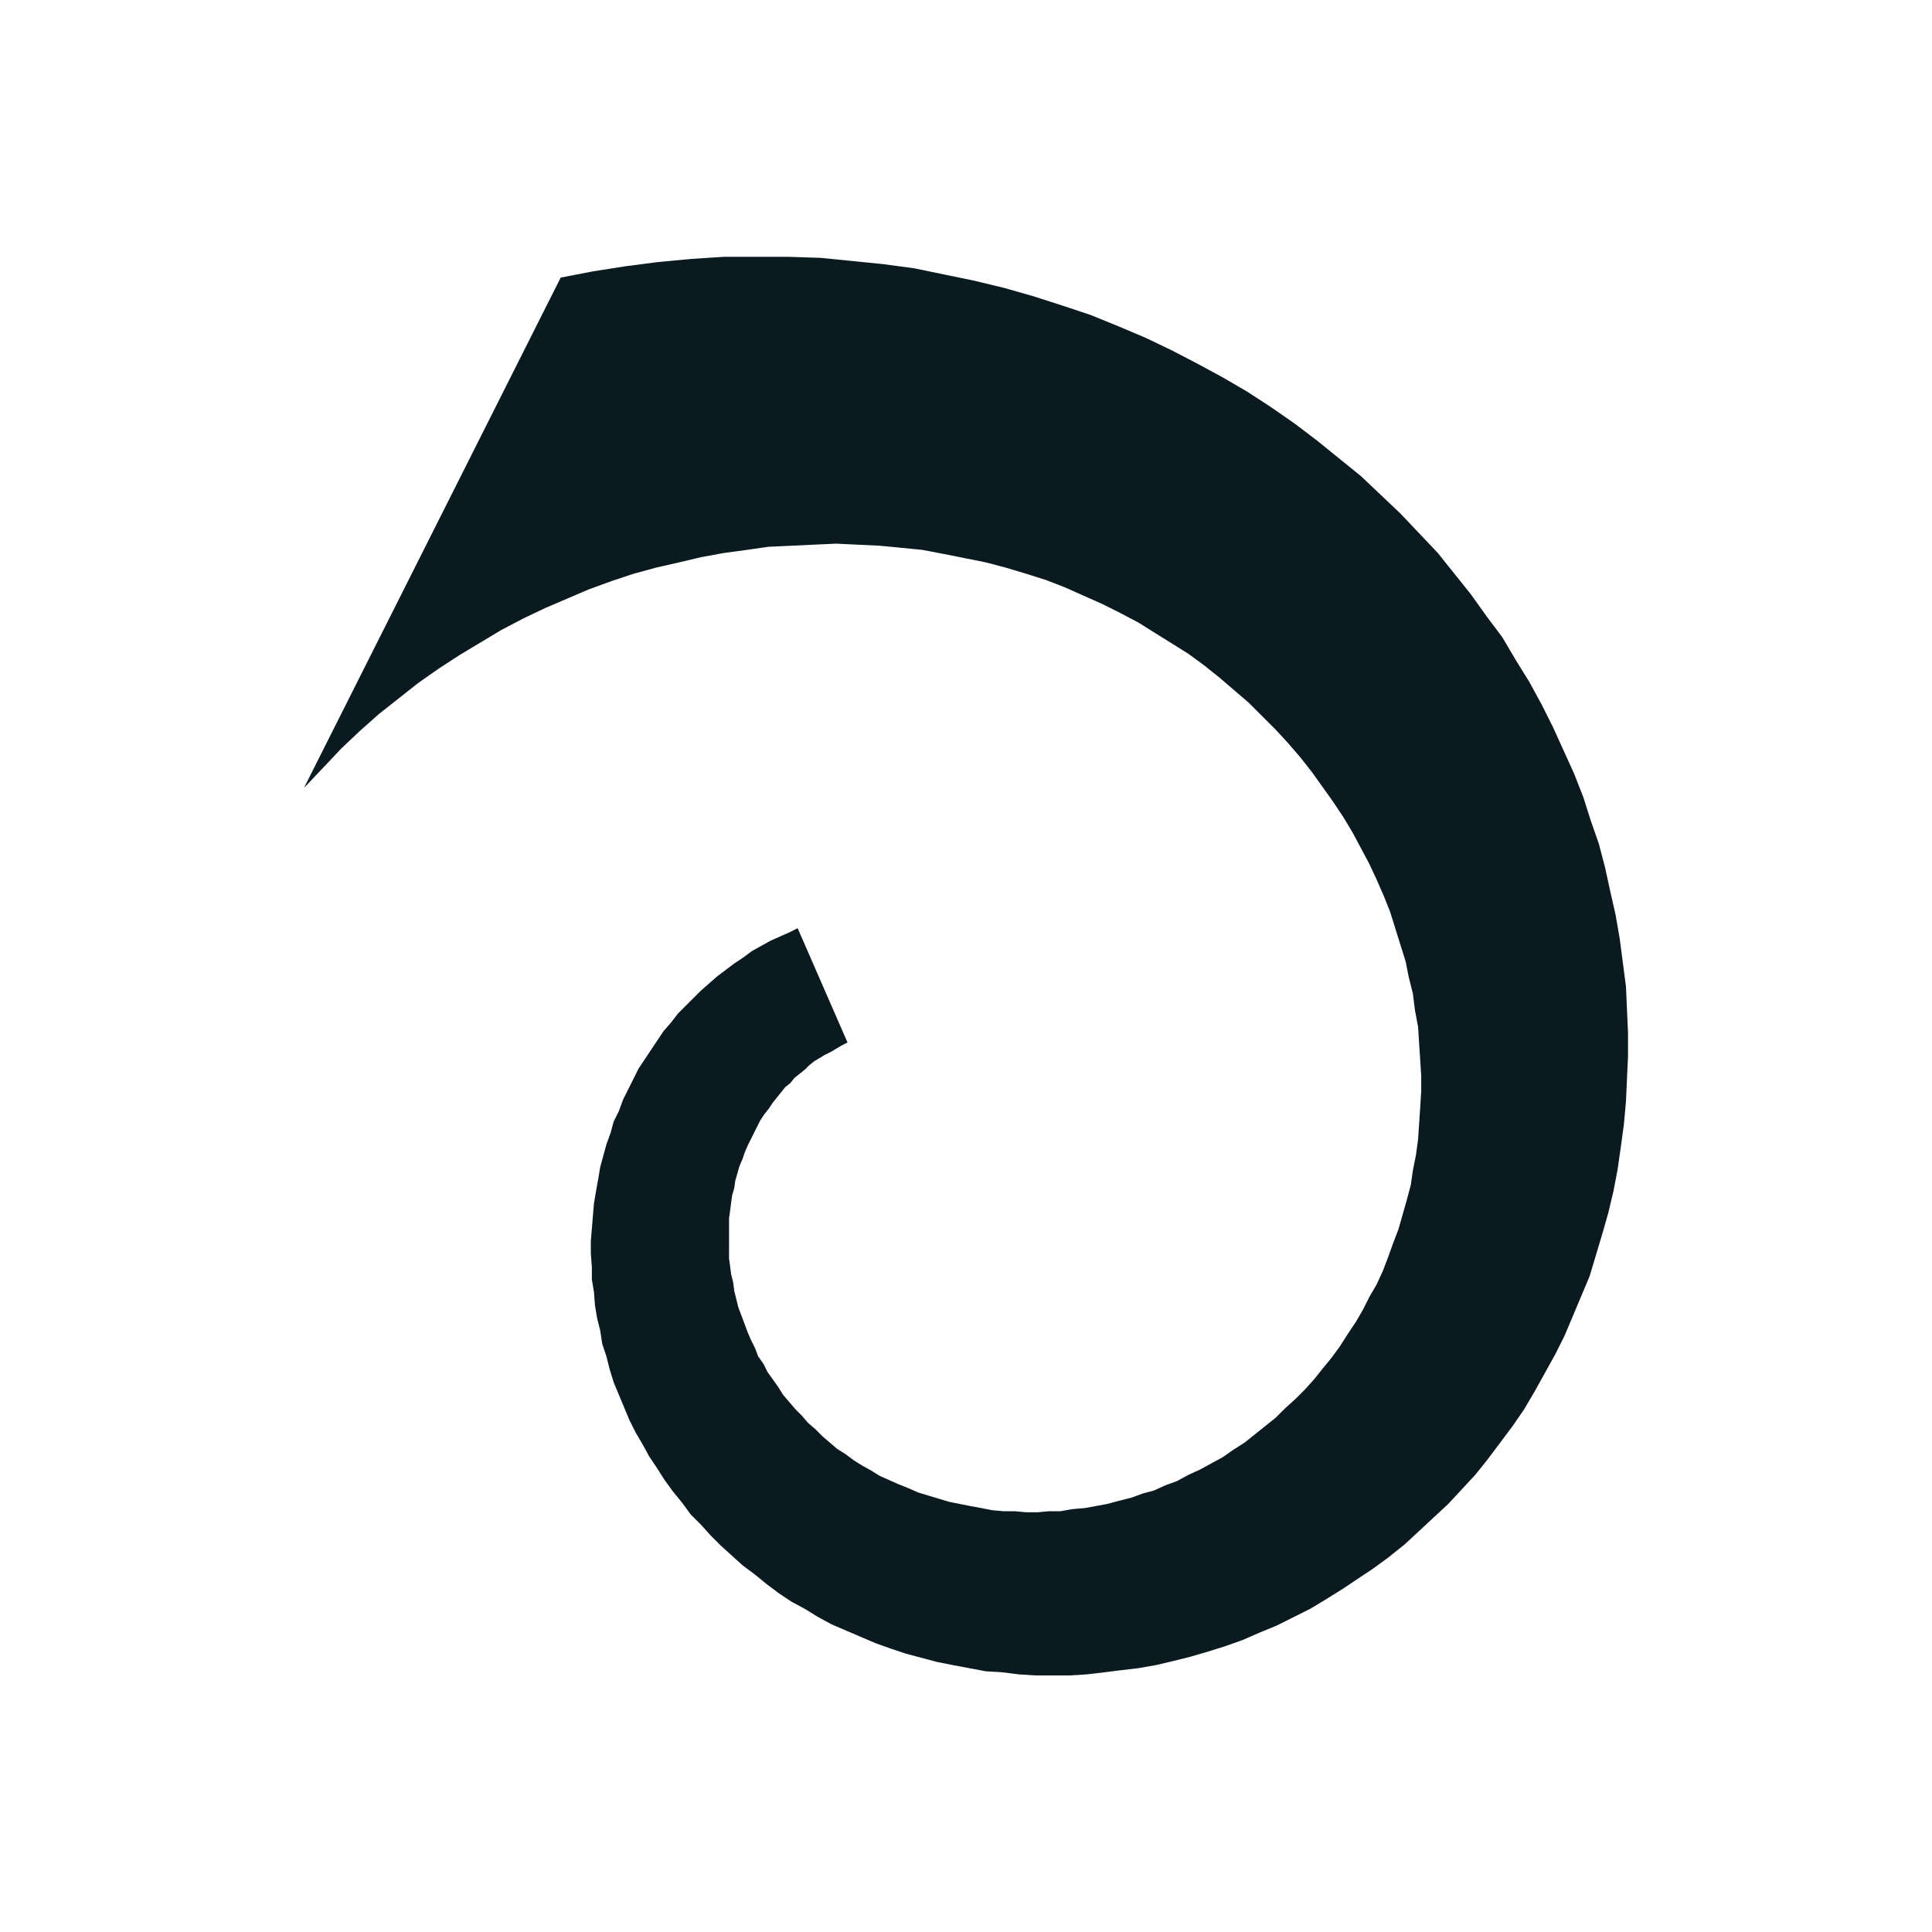
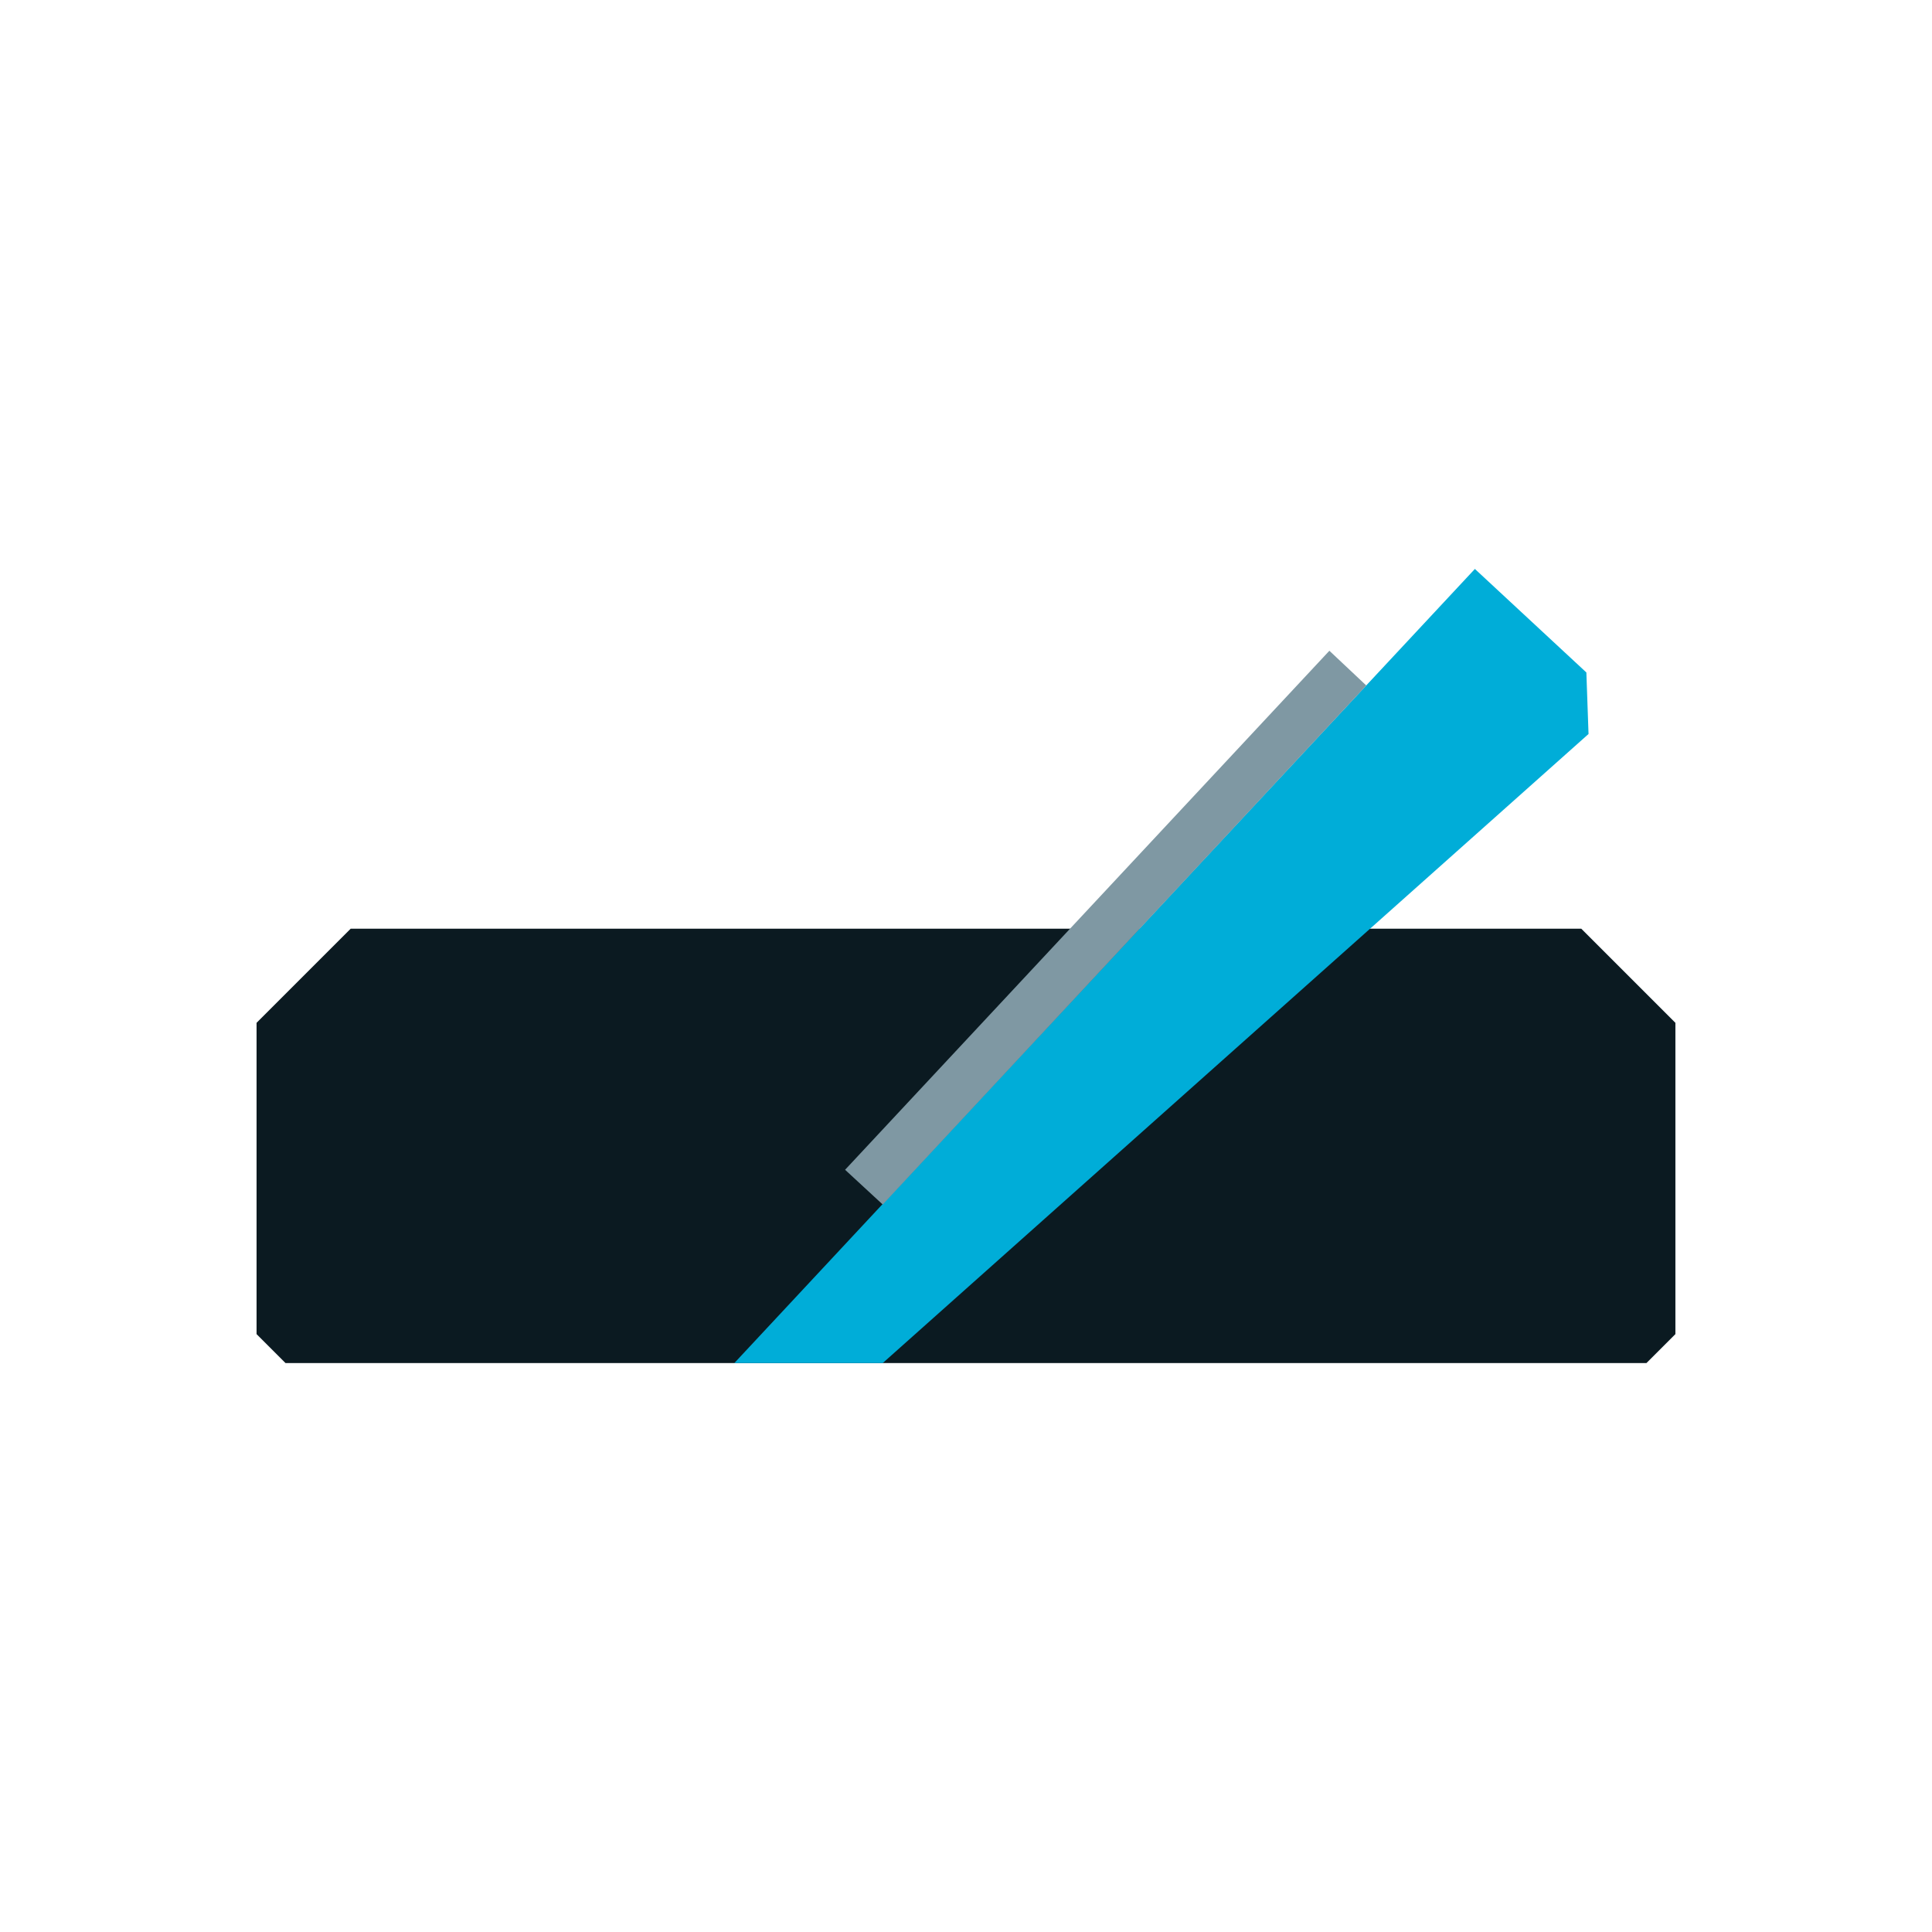
<svg xmlns="http://www.w3.org/2000/svg" width="1000" height="1000" viewBox="0 0 256 256">
  <rect width="256" height="256" rx="0" fill="#FFFFFF" />
-   <g transform="translate(-49.37 -19.54) scale(1.3771)">
-     <path d="M 65.1 90.0 L 67.0 88.0 L 68.7 86.2 L 70.5 84.5 L 72.3 82.9 L 74.2 81.4 L 76.1 79.9 L 78.1 78.5 L 80.1 77.2 L 82.1 76.0 L 84.1 74.8 L 86.2 73.7 L 88.3 72.7 L 90.4 71.8 L 92.5 70.9 L 94.7 70.1 L 96.8 69.4 L 99.0 68.8 L 101.2 68.3 L 103.3 67.8 L 105.5 67.4 L 107.7 67.1 L 109.8 66.8 L 112.0 66.7 L 114.1 66.6 L 116.3 66.5 L 118.4 66.6 L 120.5 66.7 L 122.6 66.9 L 124.6 67.1 L 126.7 67.5 L 128.7 67.9 L 130.7 68.3 L 132.6 68.8 L 134.6 69.4 L 136.5 70.0 L 138.3 70.7 L 140.1 71.5 L 141.9 72.3 L 143.7 73.2 L 145.4 74.1 L 147.0 75.1 L 148.6 76.1 L 150.2 77.1 L 151.7 78.2 L 153.2 79.4 L 154.6 80.6 L 156.0 81.8 L 157.3 83.1 L 158.6 84.4 L 159.8 85.7 L 161.0 87.1 L 162.1 88.5 L 163.1 89.9 L 164.1 91.3 L 165.1 92.8 L 166.0 94.3 L 166.8 95.8 L 167.6 97.3 L 168.3 98.8 L 169.0 100.4 L 169.6 101.9 L 170.1 103.5 L 170.6 105.1 L 171.1 106.7 L 171.4 108.2 L 171.8 109.8 L 172.0 111.4 L 172.3 113.0 L 172.4 114.6 L 172.5 116.1 L 172.6 117.7 L 172.6 119.2 L 172.5 120.8 L 172.4 122.3 L 172.3 123.8 L 172.1 125.3 L 171.8 126.8 L 171.6 128.2 L 171.2 129.7 L 170.8 131.1 L 170.4 132.5 L 169.9 133.8 L 169.4 135.2 L 168.9 136.5 L 168.3 137.8 L 167.6 139.0 L 167.0 140.2 L 166.3 141.4 L 165.5 142.6 L 164.8 143.7 L 164.0 144.8 L 163.1 145.9 L 162.3 146.9 L 161.4 147.9 L 160.5 148.8 L 159.5 149.7 L 158.6 150.6 L 157.6 151.4 L 156.6 152.2 L 155.6 153.0 L 154.5 153.7 L 153.5 154.4 L 152.4 155.0 L 151.3 155.6 L 150.2 156.1 L 149.1 156.7 L 148.0 157.1 L 146.9 157.6 L 145.8 157.9 L 144.7 158.3 L 143.5 158.6 L 142.4 158.9 L 141.3 159.1 L 140.2 159.3 L 139.0 159.4 L 137.9 159.6 L 136.8 159.6 L 135.7 159.7 L 134.6 159.7 L 133.5 159.6 L 132.4 159.6 L 131.3 159.5 L 130.3 159.3 L 129.2 159.1 L 128.2 158.9 L 127.2 158.7 L 126.2 158.4 L 125.2 158.1 L 124.2 157.8 L 123.3 157.4 L 122.3 157.0 L 121.4 156.6 L 120.5 156.2 L 119.7 155.7 L 118.8 155.2 L 118.0 154.7 L 117.2 154.1 L 116.4 153.6 L 115.7 153.0 L 115.0 152.4 L 114.3 151.7 L 113.6 151.1 L 113.0 150.4 L 112.4 149.8 L 111.8 149.1 L 111.2 148.4 L 110.7 147.6 L 110.2 146.9 L 109.7 146.2 L 109.3 145.4 L 108.8 144.7 L 108.5 143.9 L 108.1 143.1 L 107.8 142.4 L 107.5 141.6 L 107.2 140.8 L 106.9 140.0 L 106.7 139.2 L 106.5 138.4 L 106.4 137.6 L 106.2 136.8 L 106.1 136.0 L 106.0 135.3 L 106.0 134.5 L 106.0 133.7 L 106.0 132.9 L 106.0 132.2 L 106.0 131.4 L 106.1 130.7 L 106.2 129.9 L 106.3 129.2 L 106.5 128.5 L 106.6 127.8 L 106.8 127.1 L 107.0 126.4 L 107.3 125.7 L 107.5 125.1 L 107.8 124.4 L 108.1 123.8 L 108.4 123.2 L 108.7 122.6 L 109.0 122.0 L 109.4 121.4 L 109.8 120.9 L 110.2 120.3 L 110.6 119.8 L 111.0 119.3 L 111.4 118.8 L 111.9 118.4 L 112.3 117.9 L 112.8 117.5 L 113.3 117.1 L 113.7 116.7 L 114.2 116.3 L 114.7 116.0 L 115.2 115.7 L 115.8 115.4 L 116.3 115.1 L 116.8 114.8 L 117.4 114.5 L 112.6 103.5 L 111.8 103.9 L 110.9 104.3 L 110.0 104.7 L 109.1 105.2 L 108.2 105.7 L 107.4 106.3 L 106.5 106.9 L 105.7 107.5 L 104.9 108.1 L 104.1 108.8 L 103.3 109.5 L 102.6 110.2 L 101.8 111.0 L 101.1 111.7 L 100.4 112.6 L 99.7 113.4 L 99.1 114.3 L 98.5 115.2 L 97.9 116.1 L 97.3 117.0 L 96.8 118.0 L 96.3 119.0 L 95.8 120.0 L 95.4 121.1 L 94.9 122.1 L 94.6 123.2 L 94.2 124.3 L 93.9 125.4 L 93.6 126.5 L 93.4 127.7 L 93.2 128.8 L 93.0 130.0 L 92.9 131.2 L 92.8 132.4 L 92.7 133.6 L 92.7 134.8 L 92.8 136.1 L 92.8 137.3 L 93.0 138.5 L 93.1 139.8 L 93.3 141.0 L 93.6 142.2 L 93.8 143.5 L 94.2 144.7 L 94.5 145.9 L 94.9 147.2 L 95.4 148.4 L 95.9 149.6 L 96.4 150.8 L 97.0 152.0 L 97.7 153.2 L 98.3 154.3 L 99.1 155.5 L 99.8 156.6 L 100.6 157.7 L 101.5 158.8 L 102.3 159.9 L 103.3 160.9 L 104.2 161.9 L 105.2 162.9 L 106.3 163.9 L 107.3 164.8 L 108.5 165.7 L 109.6 166.6 L 110.8 167.5 L 112.0 168.3 L 113.3 169.0 L 114.6 169.8 L 115.9 170.5 L 117.3 171.1 L 118.7 171.7 L 120.1 172.3 L 121.5 172.8 L 123.0 173.3 L 124.5 173.7 L 126.0 174.1 L 127.5 174.4 L 129.1 174.7 L 130.7 175.0 L 132.3 175.1 L 133.9 175.3 L 135.5 175.4 L 137.1 175.4 L 138.8 175.4 L 140.4 175.3 L 142.1 175.1 L 143.7 174.9 L 145.4 174.7 L 147.1 174.4 L 148.8 174.0 L 150.4 173.6 L 152.1 173.1 L 153.7 172.6 L 155.4 172.0 L 157.0 171.3 L 158.7 170.6 L 160.3 169.8 L 161.9 169.0 L 163.4 168.1 L 165.0 167.1 L 166.5 166.1 L 168.0 165.1 L 169.5 164.0 L 171.0 162.8 L 172.4 161.5 L 173.8 160.2 L 175.2 158.9 L 176.5 157.5 L 177.8 156.1 L 179.0 154.6 L 180.2 153.0 L 181.4 151.4 L 182.5 149.8 L 183.5 148.1 L 184.5 146.3 L 185.5 144.5 L 186.4 142.7 L 187.2 140.8 L 188.0 138.9 L 188.8 137.0 L 189.4 135.0 L 190.0 133.0 L 190.6 130.9 L 191.1 128.8 L 191.5 126.7 L 191.8 124.6 L 192.1 122.4 L 192.3 120.2 L 192.4 118.0 L 192.5 115.8 L 192.5 113.6 L 192.4 111.3 L 192.3 109.1 L 192.0 106.8 L 191.7 104.5 L 191.3 102.2 L 190.8 100.0 L 190.3 97.7 L 189.7 95.4 L 188.9 93.1 L 188.2 90.9 L 187.3 88.6 L 186.3 86.4 L 185.3 84.2 L 184.2 82.0 L 183.0 79.8 L 181.7 77.7 L 180.4 75.5 L 178.9 73.5 L 177.4 71.4 L 175.8 69.4 L 174.2 67.4 L 172.4 65.5 L 170.6 63.6 L 168.7 61.8 L 166.8 60.0 L 164.7 58.3 L 162.6 56.6 L 160.5 55.0 L 158.2 53.4 L 155.9 51.9 L 153.5 50.5 L 151.1 49.2 L 148.6 47.9 L 146.1 46.7 L 143.5 45.6 L 140.8 44.5 L 138.1 43.6 L 135.3 42.7 L 132.5 41.9 L 129.6 41.2 L 126.7 40.6 L 123.8 40.0 L 120.8 39.6 L 117.8 39.3 L 114.8 39.0 L 111.7 38.9 L 108.6 38.9 L 105.5 38.9 L 102.4 39.1 L 99.2 39.4 L 96.1 39.8 L 92.9 40.3 L 89.8 40.9 Z" fill="#0B1A21" />
+   <g transform="translate(5.22 4.12) scale(0.9592)">
+     <polygon points="34.0,184.0 222.0,184.0 226.0,180.0 226.0,137.0 213.0,124.0 43.0,124.0 30.0,137.0 30.0,180.0" fill="#0B1A21" />
+     <polygon points="96.0,184.0 116.5,184.0 214.0,97.1 213.7,88.6 198.3,74.3" fill="#00ADD8" />
+     <polygon points="116.5,162.1 183.3,90.4 178.2,85.6 111.3,157.3" fill="#7F98A3" />
  </g>
</svg>
